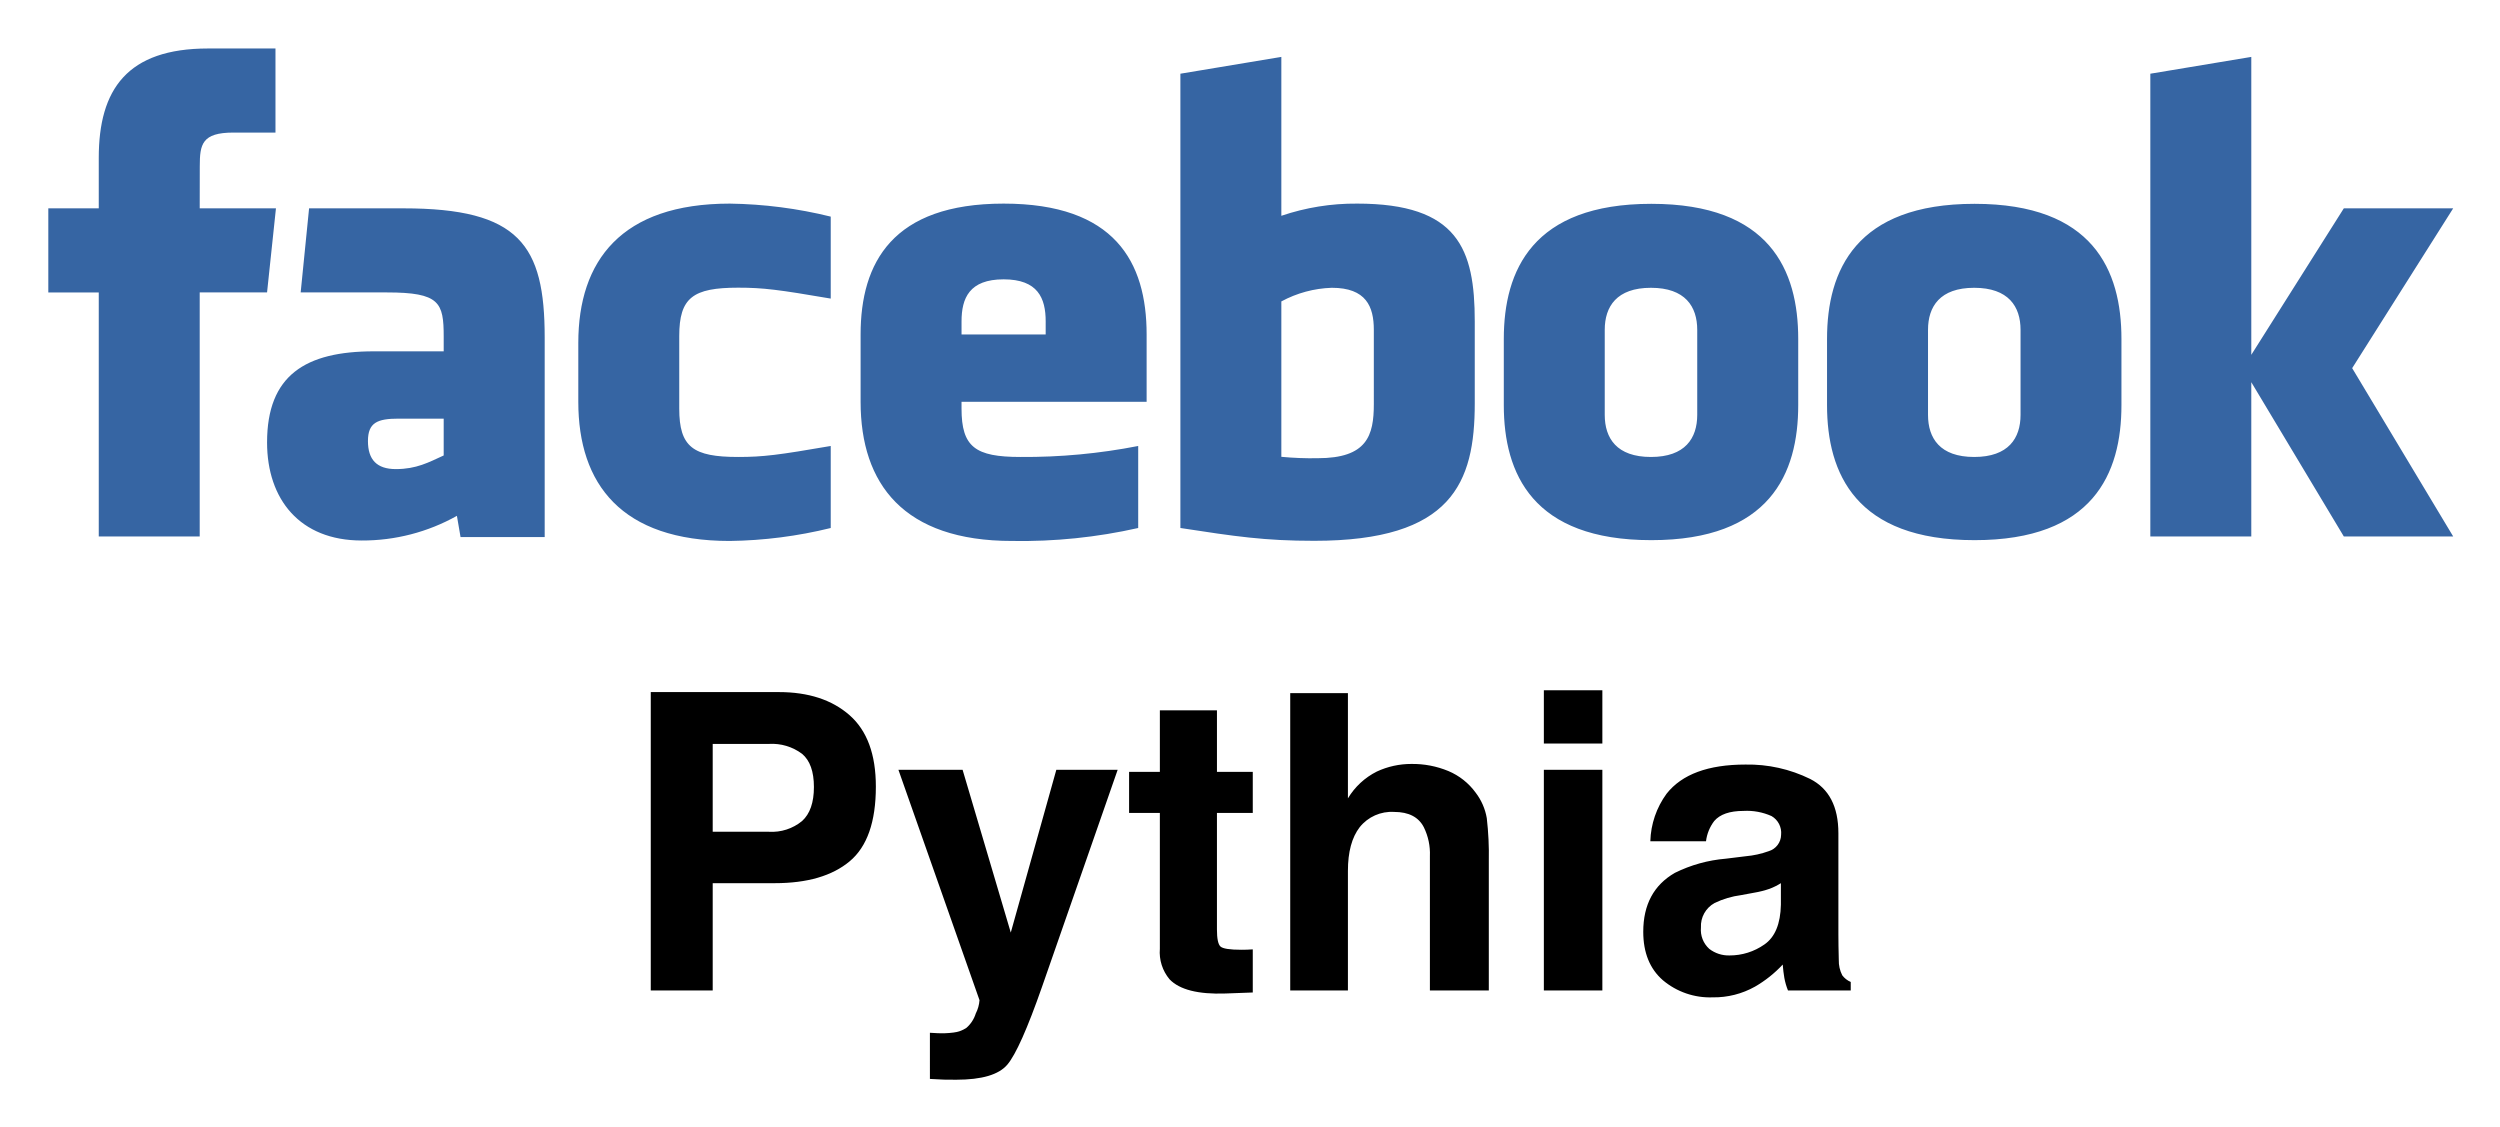
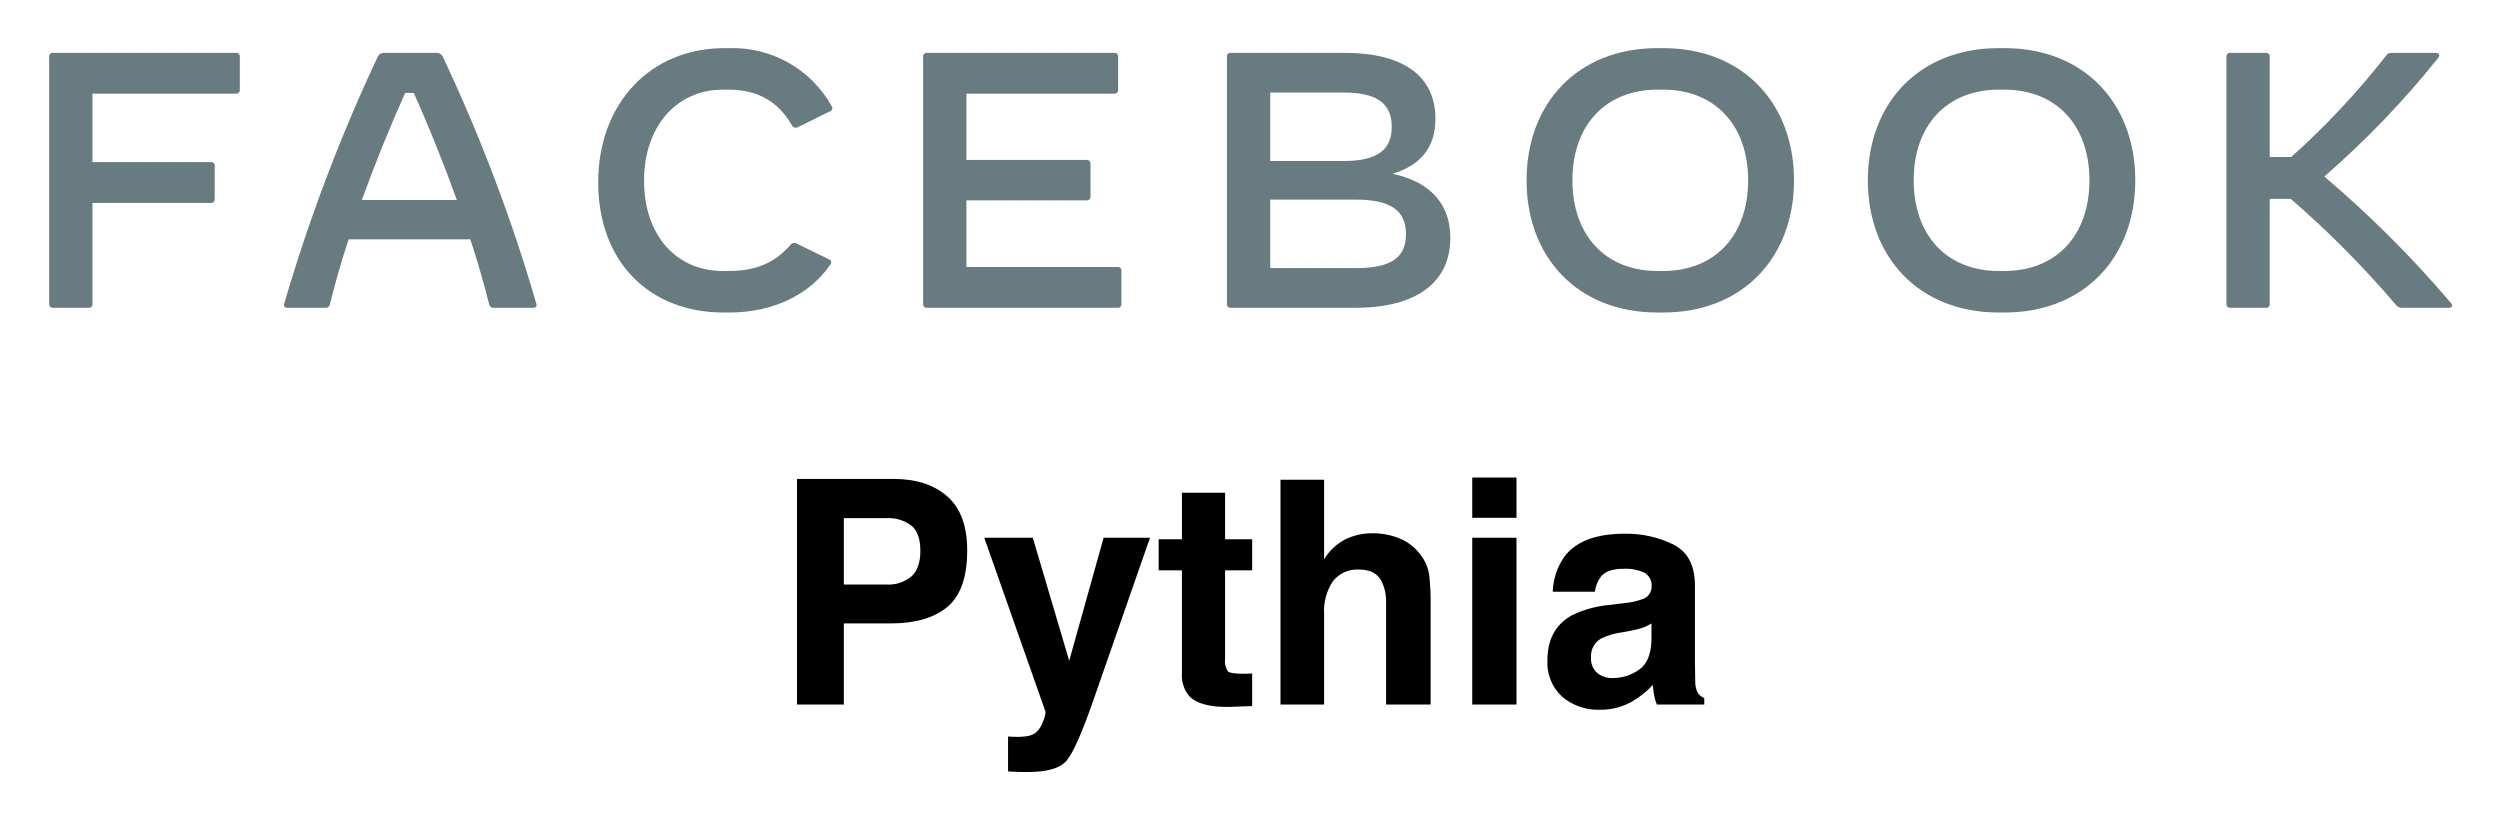
- <svg xmlns="http://www.w3.org/2000/svg" role="img" viewBox="0.44 -0.31 406.38 183.13">
-   <path fill="#3665a3" d="M163.581 32.787c-18.05 0-23.248 9.577-23.248 21.273v10.947c0 13.37 7.005 22.617 24.621 22.617a86.329 86.329 0 0 0 20.503-2.106V72.185a95.697 95.697 0 0 1-19.14 1.786c-7.355 0-9.578-1.62-9.578-7.86v-1.104h30.087V54.06c0-11.806-5.192-21.273-23.245-21.273zm6.836 21.273H156.74v-2.12c0-3.79 1.274-6.843 6.842-6.843s6.836 3.051 6.836 6.842zm98.447-21.238c-19.287 0-23.978 10.808-23.978 21.96v10.763c0 11.14 4.69 21.948 23.978 21.948 19.272 0 23.881-10.809 23.881-21.948V54.782c0-11.152-4.61-21.96-23.88-21.96zm7.464 34.306c0 3.792-1.955 6.843-7.524 6.843-5.57 0-7.51-3.05-7.51-6.843V53.302c0-3.784 1.94-6.83 7.51-6.83s7.524 3.046 7.524 6.83zm45.08-34.306c-19.287 0-23.98 10.808-23.98 21.96v10.763c0 11.14 4.693 21.948 23.98 21.948 19.271 0 23.877-10.809 23.877-21.948V54.782c0-11.152-4.606-21.96-23.877-21.96zm7.476 34.306c0 3.792-1.96 6.843-7.534 6.843-5.569 0-7.507-3.05-7.507-6.843V53.302c0-3.784 1.938-6.83 7.507-6.83 5.575 0 7.534 3.046 7.534 6.83zM94.444 55.431v9.577c0 13.37 7.008 22.617 24.62 22.617a72.517 72.517 0 0 0 16.413-2.106V72.185c-8.506 1.464-10.953 1.786-15.047 1.786-7.354 0-9.577-1.62-9.577-7.86V54.312c0-6.24 2.223-7.86 9.577-7.86 4.094 0 6.54.32 15.047 1.774V34.902a72.504 72.504 0 0 0-16.413-2.115c-17.612 0-24.62 9.27-24.62 22.643zM45.296 33.557H32.904l.01-6.843c0-3.56.344-5.474 5.463-5.474h6.842V7.571H34.275c-13.153 0-17.782 6.632-17.782 17.783v8.204h-8.2v13.668h8.2v39.665h16.41V47.225H43.85zm20.72 0H50.682l-1.368 13.668H63.34c8.58 0 9.224 1.636 9.224 7.204v2.37H61.222c-11.142 0-17.37 3.894-17.37 14.806 0 9.256 5.335 15.945 15.37 15.945a31.38 31.38 0 0 0 15.49-4.01l.591 3.451H88.98V54.544c0-15.046-4.125-20.987-22.96-20.987zm6.547 40.17c-2.447 1.122-4.432 2.215-7.774 2.215-3.12 0-4.538-1.55-4.538-4.555 0-3.006 1.53-3.647 4.985-3.647h7.327zm148.466-40.94a37.252 37.252 0 0 0-12.304 1.982V8.941l-16.41 2.731v73.845c8.927 1.372 13.67 2.083 21.76 2.083 22.397 0 26.09-9.42 26.09-22.342v-13.32c0-11.807-2.73-19.152-19.136-19.152zm2.73 32.58c0 5.134-1.099 8.806-9.134 8.806a52.3 52.3 0 0 1-5.9-.227v-25.26a18.482 18.482 0 0 1 8.2-2.215c5.58 0 6.833 3.047 6.833 6.831zm175.45-31.81h-17.776l-15.04 23.81V8.941l-16.413 2.731v75.22h16.412V61.817l15.04 25.073h17.778l-16.42-27.357z" />
-   <path d="M138.554 139.699q-4.258 3.553-12.163 3.553h-10.099v17.44h-10.069V112.19h20.826q7.2 0 11.483 3.75 4.281 3.752 4.281 11.616 0 8.588-4.259 12.142zm-7.735-17.472a8.16 8.16 0 0 0-5.393-1.612h-9.134v14.28h9.134a7.745 7.745 0 0 0 5.393-1.744q1.925-1.743 1.925-5.529 0-3.782-1.925-5.395zm20.779 45.342l1.185.065a14.71 14.71 0 0 0 2.632-.099 4.717 4.717 0 0 0 2.106-.756 5.064 5.064 0 0 0 1.53-2.336 5.645 5.645 0 0 0 .61-2.172l-13.18-37.446h10.432l7.831 26.456 7.403-26.456h9.97L169.823 160.1q-3.565 10.2-5.64 12.651-2.075 2.45-8.301 2.451-1.252 0-2.01-.016-.758-.016-2.273-.115zm32.378-35.735v-6.68h5.002v-10.002h9.28v10.003h5.823v6.68h-5.824v18.952q0 2.205.56 2.748.559.542 3.422.542.427 0 .904-.015.477-.016.938-.05v7.009l-4.442.164q-6.647.23-9.082-2.303a6.856 6.856 0 0 1-1.58-4.969v-22.079zm51.904-6.809a10.533 10.533 0 0 1 4.439 3.523 9.402 9.402 0 0 1 1.801 4.134 51.23 51.23 0 0 1 .329 6.932v21.078h-9.576v-21.84a9.672 9.672 0 0 0-.98-4.678q-1.275-2.503-4.834-2.504a6.63 6.63 0 0 0-5.602 2.488q-1.911 2.487-1.91 7.098v19.436h-9.378v-48.337h9.378v17.11a11.465 11.465 0 0 1 4.701-4.36 13.225 13.225 0 0 1 5.618-1.234 15.178 15.178 0 0 1 6.013 1.154zm25.027-4.477h-9.51v-8.653h9.51zm-9.51 4.277h9.51v35.867h-9.51zm32.798 14.051a14.81 14.81 0 0 0 3.745-.823 2.821 2.821 0 0 0 2.022-2.665 3.15 3.15 0 0 0-1.552-3.043 9.797 9.797 0 0 0-4.552-.84q-3.368 0-4.77 1.646a6.79 6.79 0 0 0-1.334 3.29h-9.049a13.723 13.723 0 0 1 2.644-7.733q3.735-4.737 12.823-4.738a22.864 22.864 0 0 1 10.509 2.337q4.592 2.336 4.593 8.818v16.452q0 1.711.065 4.146a5.214 5.214 0 0 0 .56 2.5 3.359 3.359 0 0 0 1.382 1.087v1.382h-10.2a10.404 10.404 0 0 1-.592-2.04q-.166-.954-.264-2.172a19.37 19.37 0 0 1-4.501 3.587 13.609 13.609 0 0 1-6.884 1.744 11.879 11.879 0 0 1-8.093-2.781q-3.193-2.78-3.193-7.88 0-6.614 5.138-9.575a22.942 22.942 0 0 1 8.287-2.304zm5.733 4.376a10.399 10.399 0 0 1-1.817.906 15.364 15.364 0 0 1-2.519.641l-2.135.395a14.074 14.074 0 0 0-4.31 1.283 4.284 4.284 0 0 0-2.215 3.981 4.16 4.16 0 0 0 1.352 3.472 5.144 5.144 0 0 0 3.291 1.07 9.798 9.798 0 0 0 5.664-1.778q2.59-1.777 2.689-6.481z" />
+ <svg xmlns="http://www.w3.org/2000/svg" role="img" viewBox="-7.77 -1.77 456.30 149.55">
+   <defs>
+     <style>.cls-1{fill:#677b80;fill-rule:evenodd}</style>
+   </defs>
+   <path id="Fill-11" d="M36.001 8.543v6.115a.628.628 0 0 1-.664.664H9.104V27.82h21.651a.628.628 0 0 1 .664.665V34.6a.627.627 0 0 1-.664.665H9.104v18.478a.627.627 0 0 1-.664.665H1.865a.627.627 0 0 1-.663-.665v-45.2a.628.628 0 0 1 .663-.665h33.472a.628.628 0 0 1 .664.666" class="cls-1" />
+   <path id="Fill-12" d="M75.615 34.731c-2.424-6.713-5.113-13.427-7.87-19.542h-1.56A278.219 278.219 0 0 0 58.28 34.73zm13.913 19.675h-7.24a.723.723 0 0 1-.762-.598 179.432 179.432 0 0 0-3.454-11.898H55.857c-1.328 4.055-2.49 8.076-3.42 11.898a.723.723 0 0 1-.764.598H44.7c-.465 0-.731-.265-.598-.73A309.656 309.656 0 0 1 61.103 8.742a1.27 1.27 0 0 1 1.296-.864h9.43a1.27 1.27 0 0 1 1.295.864 304.358 304.358 0 0 1 17.002 44.934c.133.465-.133.73-.598.73z" class="cls-1" />
+   <path id="Fill-13" d="M101.414 31.541c0-14.424 9.497-24.527 23.045-24.527h.996a20.675 20.675 0 0 1 18.562 10.568.588.588 0 0 1-.233.93l-5.844 2.892a.81.81 0 0 1-1.162-.298c-2.457-4.255-6.143-6.514-11.589-6.514h-.996c-8.534 0-14.41 6.78-14.41 16.617 0 9.87 5.777 16.484 14.41 16.484h.996c5.579 0 8.833-1.894 11.324-4.786a.844.844 0 0 1 1.095-.232l6.01 2.925a.55.55 0 0 1 .332.464.877.877 0 0 1-.199.5c-3.685 5.383-10.327 8.707-18.429 8.707h-.996c-13.78 0-22.912-9.472-22.912-23.73" class="cls-1" />
+   <path id="Fill-14" d="M196.912 47.627v6.115a.628.628 0 0 1-.664.665h-34.866a.628.628 0 0 1-.665-.665v-45.2a.628.628 0 0 1 .665-.664h34.268a.628.628 0 0 1 .664.665v6.115a.627.627 0 0 1-.664.664h-27.03V27.42h21.983a.628.628 0 0 1 .664.665v6.05a.628.628 0 0 1-.664.664H168.62v12.164h27.627a.628.628 0 0 1 .664.665" class="cls-1" />
+   <path id="Fill-15" d="M248.844 40.946c0-4.32-2.855-6.281-9.131-6.281h-15.64V47.16h15.64c6.376 0 9.132-1.861 9.132-6.215m-11.357-25.823h-13.415v12.496h13.415c6.01 0 8.766-1.96 8.766-6.248s-2.756-6.248-8.766-6.248m19.458 26.521c0 8.143-6.242 12.763-17.266 12.763h-22.846a.628.628 0 0 1-.664-.664v-45.2a.628.628 0 0 1 .664-.665h20.82c10.726 0 16.57 4.254 16.57 12.031 0 5.118-2.59 8.475-7.836 10.037 7.37 1.562 10.558 5.982 10.558 11.698" class="cls-1" />
+   <path id="Fill-16" d="M295.762 47.694c9.53 0 15.54-6.548 15.54-16.551 0-10.004-6.01-16.552-15.54-16.552h-.996c-9.53 0-15.54 6.548-15.54 16.552 0 10.003 6.01 16.55 15.54 16.55zM270.86 31.143c0-14.026 9.297-24.13 23.907-24.13h.996c14.61 0 23.909 10.104 23.909 24.13 0 14.024-9.298 24.128-23.909 24.128h-.996c-14.61 0-23.907-10.104-23.907-24.128z" class="cls-1" />
+   <path id="Fill-17" d="M358.055 47.694c9.53 0 15.54-6.548 15.54-16.551 0-10.004-6.01-16.552-15.54-16.552h-.997c-9.53 0-15.54 6.548-15.54 16.552 0 10.003 6.01 16.55 15.54 16.55zm-24.904-16.551c0-14.026 9.298-24.13 23.907-24.13h.997c14.61 0 23.909 10.104 23.909 24.13 0 14.024-9.298 24.128-23.909 24.128h-.997c-14.61 0-23.907-10.104-23.907-24.128z" class="cls-1" />
+   <path id="Fill-18" d="M439.24 54.407h-8.566a1.262 1.262 0 0 1-1.163-.565 181.564 181.564 0 0 0-19.16-19.31h-3.85v19.21a.627.627 0 0 1-.665.665h-6.575a.628.628 0 0 1-.664-.665v-45.2a.628.628 0 0 1 .664-.664h6.575a.628.628 0 0 1 .665.665v18.345h3.917a142.67 142.67 0 0 0 17.334-18.511 1.065 1.065 0 0 1 .996-.5h8.102c.4 0 .598.2.598.467a.825.825 0 0 1-.233.498 165.51 165.51 0 0 1-20.753 21.603 200.406 200.406 0 0 1 23.145 23.13c.364.433.165.832-.366.832" class="cls-1" />
+   <path d="M165.148 109q-3.615 3.016-10.326 3.016h-8.574v14.805H137.7V85.646h17.68q6.113 0 9.749 3.183 3.634 3.185 3.634 9.861 0 7.291-3.615 10.308zm-6.567-14.834a6.927 6.927 0 0 0-4.578-1.368h-7.755v12.123h7.755a6.575 6.575 0 0 0 4.578-1.48q1.634-1.48 1.634-4.694 0-3.211-1.634-4.58zm17.64 38.493l1.006.055a12.488 12.488 0 0 0 2.235-.084 4.004 4.004 0 0 0 1.788-.641 4.3 4.3 0 0 0 1.298-1.983 4.792 4.792 0 0 0 .518-1.844l-11.189-31.79h8.856l6.648 22.46 6.285-22.46h8.464l-10.437 29.947q-3.026 8.659-4.788 10.74-1.761 2.08-7.047 2.08-1.063 0-1.706-.013t-1.93-.098zm27.487-30.337v-5.67h4.247V88.16h7.878v8.492h4.943v5.671h-4.944v16.09a3.622 3.622 0 0 0 .475 2.332q.475.46 2.906.46.362 0 .767-.012.405-.014.796-.043v5.95l-3.77.14q-5.644.195-7.71-1.955a5.82 5.82 0 0 1-1.342-4.219v-18.744zm44.064-5.78a8.942 8.942 0 0 1 3.768 2.99 7.982 7.982 0 0 1 1.53 3.51 43.49 43.49 0 0 1 .279 5.885v17.894h-8.13v-18.54a8.211 8.211 0 0 0-.832-3.972q-1.082-2.125-4.104-2.126a5.629 5.629 0 0 0-4.755 2.112 9.716 9.716 0 0 0-1.622 6.026v16.5h-7.961V85.786h7.961v14.525a9.733 9.733 0 0 1 3.991-3.701 11.227 11.227 0 0 1 4.77-1.048 12.885 12.885 0 0 1 5.104.98zm21.246-3.8h-8.073v-7.347h8.073zm-8.073 3.63h8.073v30.45h-8.073zm27.844 11.929a12.573 12.573 0 0 0 3.179-.7 2.395 2.395 0 0 0 1.717-2.262 2.674 2.674 0 0 0-1.318-2.583 8.317 8.317 0 0 0-3.864-.713q-2.86 0-4.05 1.397a5.764 5.764 0 0 0-1.132 2.793h-7.682a11.65 11.65 0 0 1 2.244-6.565q3.17-4.021 10.886-4.022a19.41 19.41 0 0 1 8.922 1.984q3.898 1.983 3.899 7.486v13.967q0 1.453.055 3.52a4.426 4.426 0 0 0 .475 2.122 2.852 2.852 0 0 0 1.174.923v1.173h-8.66a8.833 8.833 0 0 1-.502-1.732q-.141-.81-.224-1.844a16.444 16.444 0 0 1-3.821 3.046 11.553 11.553 0 0 1-5.845 1.48 10.085 10.085 0 0 1-6.87-2.36 8.394 8.394 0 0 1-2.71-6.69q0-5.615 4.361-8.13a19.476 19.476 0 0 1 7.035-1.955zm4.867 3.715a8.828 8.828 0 0 1-1.543.769 13.045 13.045 0 0 1-2.138.544l-1.813.335a11.948 11.948 0 0 0-3.659 1.09 3.637 3.637 0 0 0-1.88 3.379 3.532 3.532 0 0 0 1.147 2.948 4.367 4.367 0 0 0 2.794.908 8.318 8.318 0 0 0 4.809-1.51q2.199-1.508 2.283-5.501z" />
</svg>
